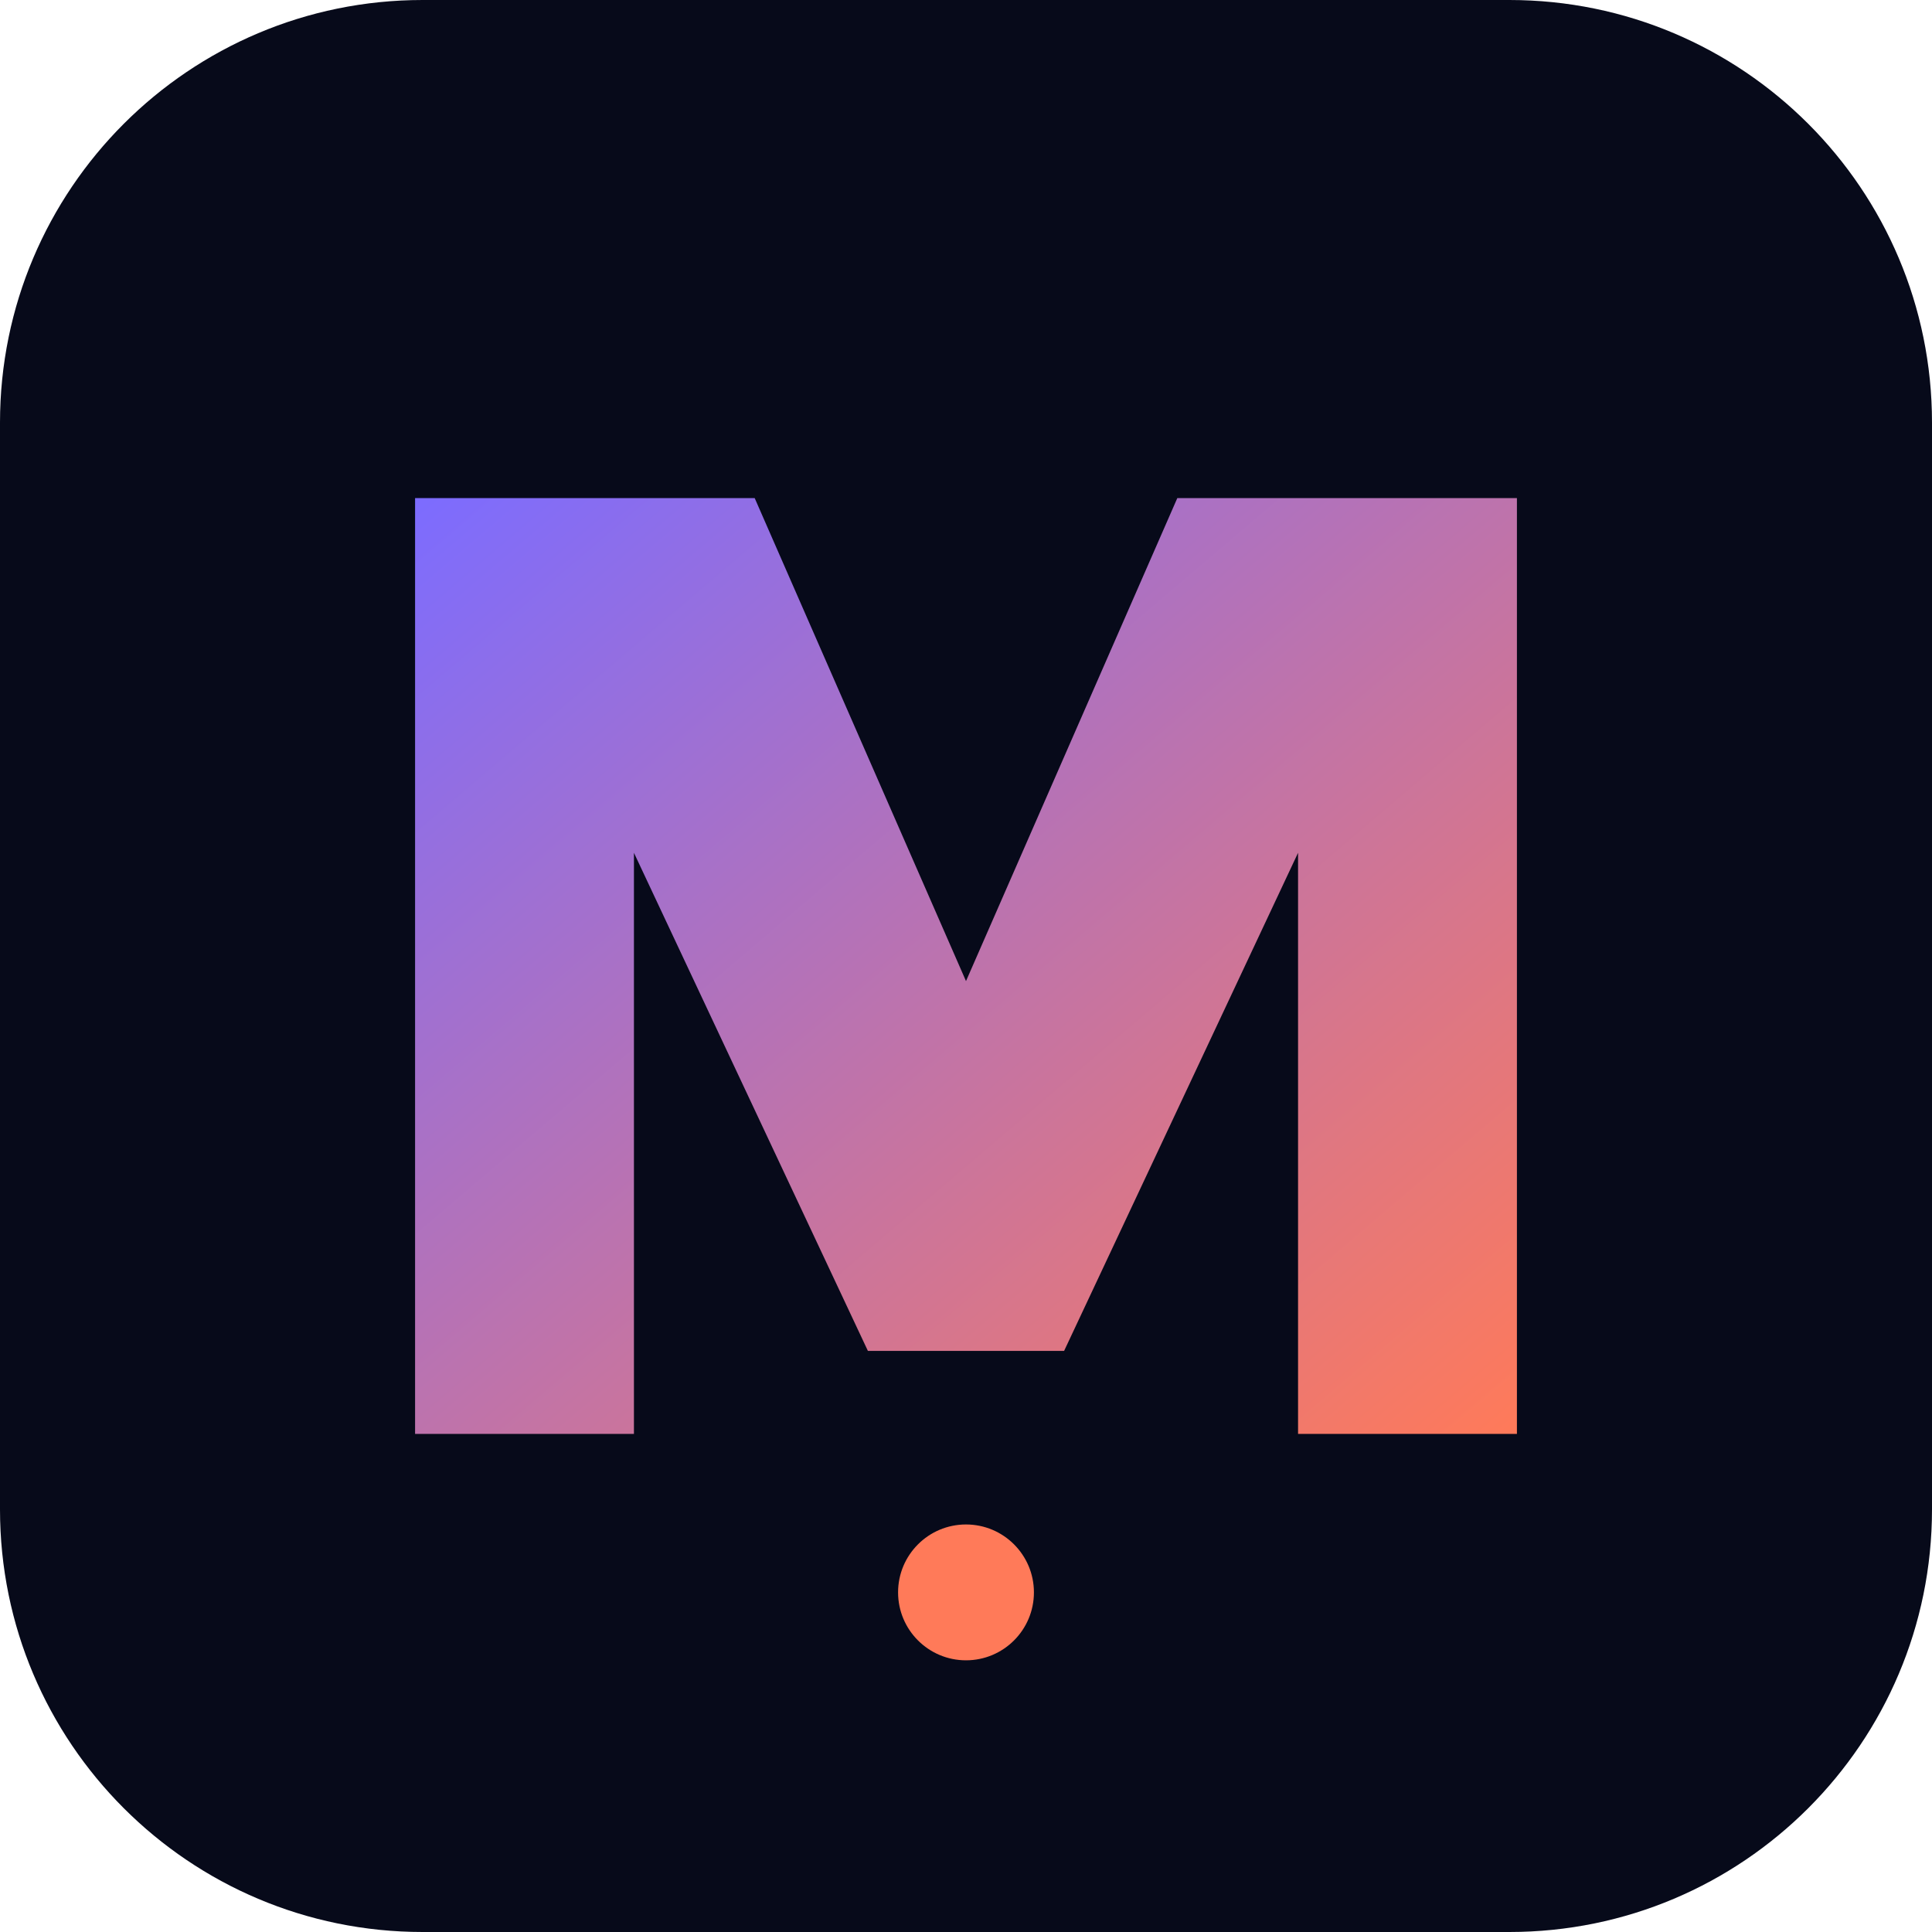
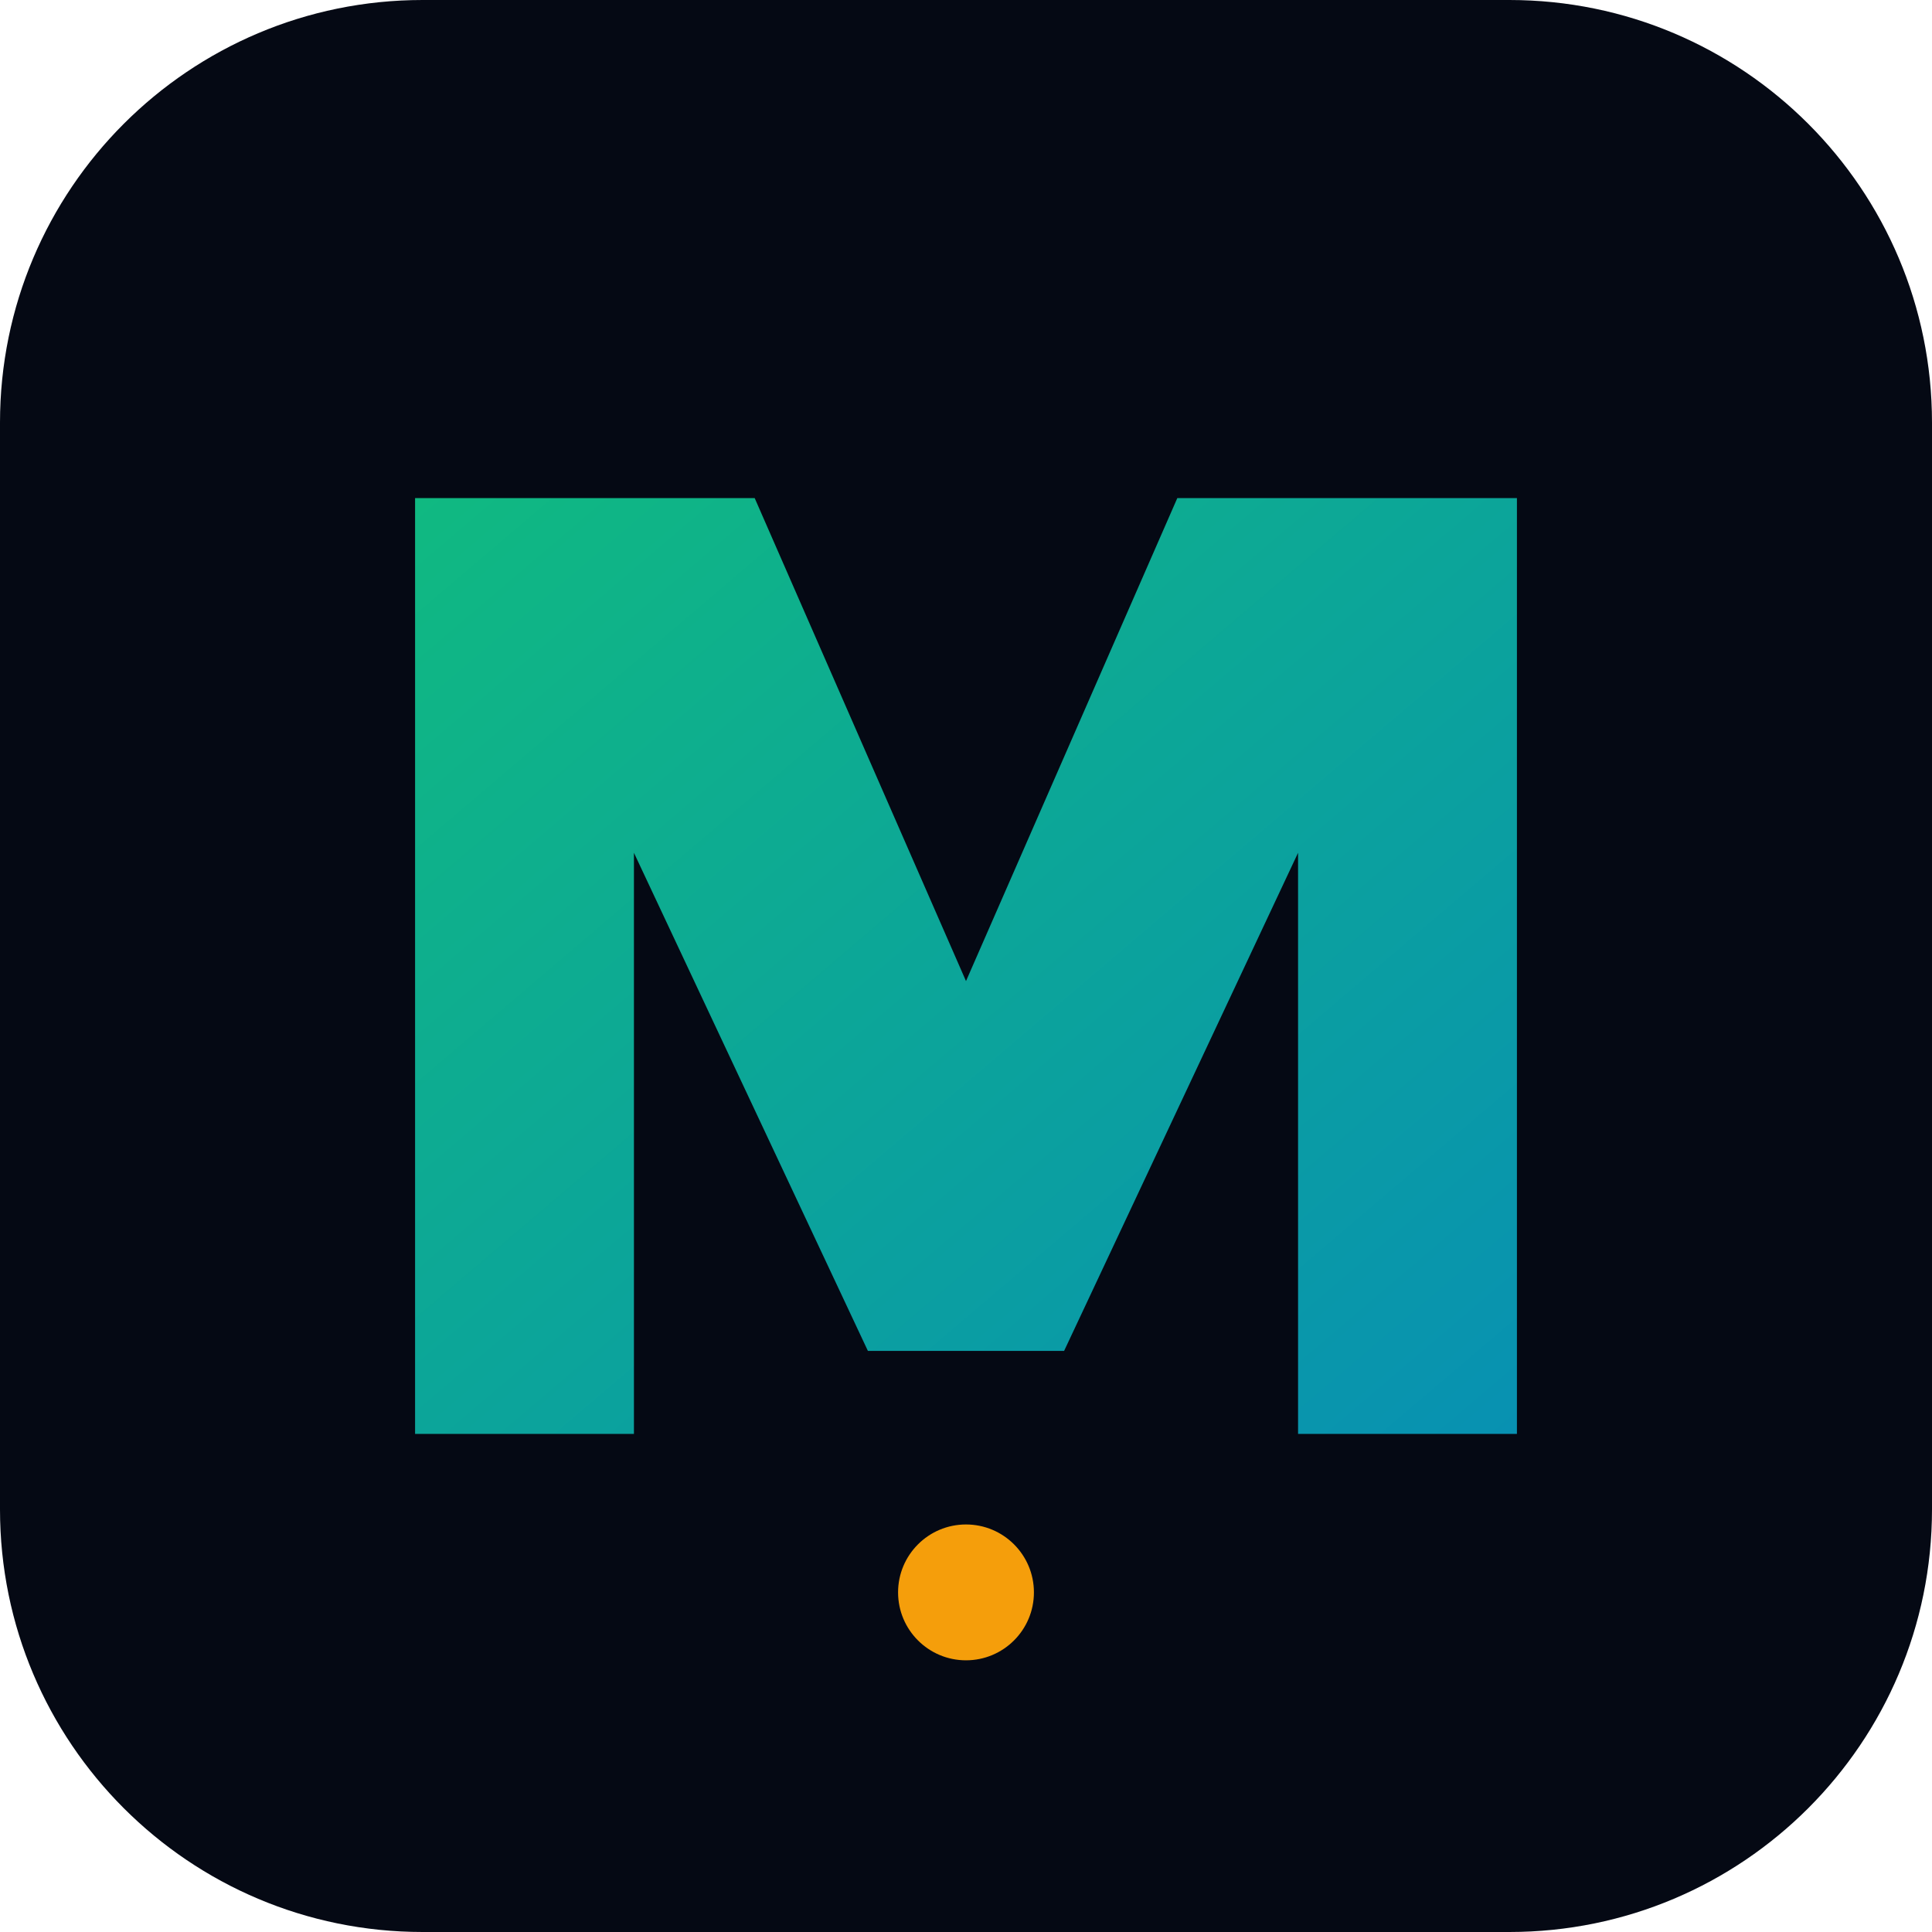
<svg xmlns="http://www.w3.org/2000/svg" viewBox="0 0 512 512">
  <defs>
    <linearGradient id="g" x1="0" y1="0" x2="1" y2="1">
-       <stop offset="0" stop-color="#7c6cff" />
-       <stop offset="1" stop-color="#ff7a59" />
+       <stop offset="0" stop-color="#10b981" />
+       <stop offset="1" stop-color="#0891b2" />
    </linearGradient>
  </defs>
-   <rect width="512" height="512" rx="112" fill="#070a1a" />
+   <rect width="512" height="512" rx="112" fill="#050914" />
  <path d="M110 380 L110 132 L200 132 L256 260 L312 132 L402 132 L402 380 L344 380 L344 226 L282 358 L230 358 L168 226 L168 380 Z" fill="url(#g)" />
-   <circle cx="256" cy="422" r="18" fill="#ff7a59" />
+   <circle cx="256" cy="422" r="18" fill="#f59e0b" />
</svg>
